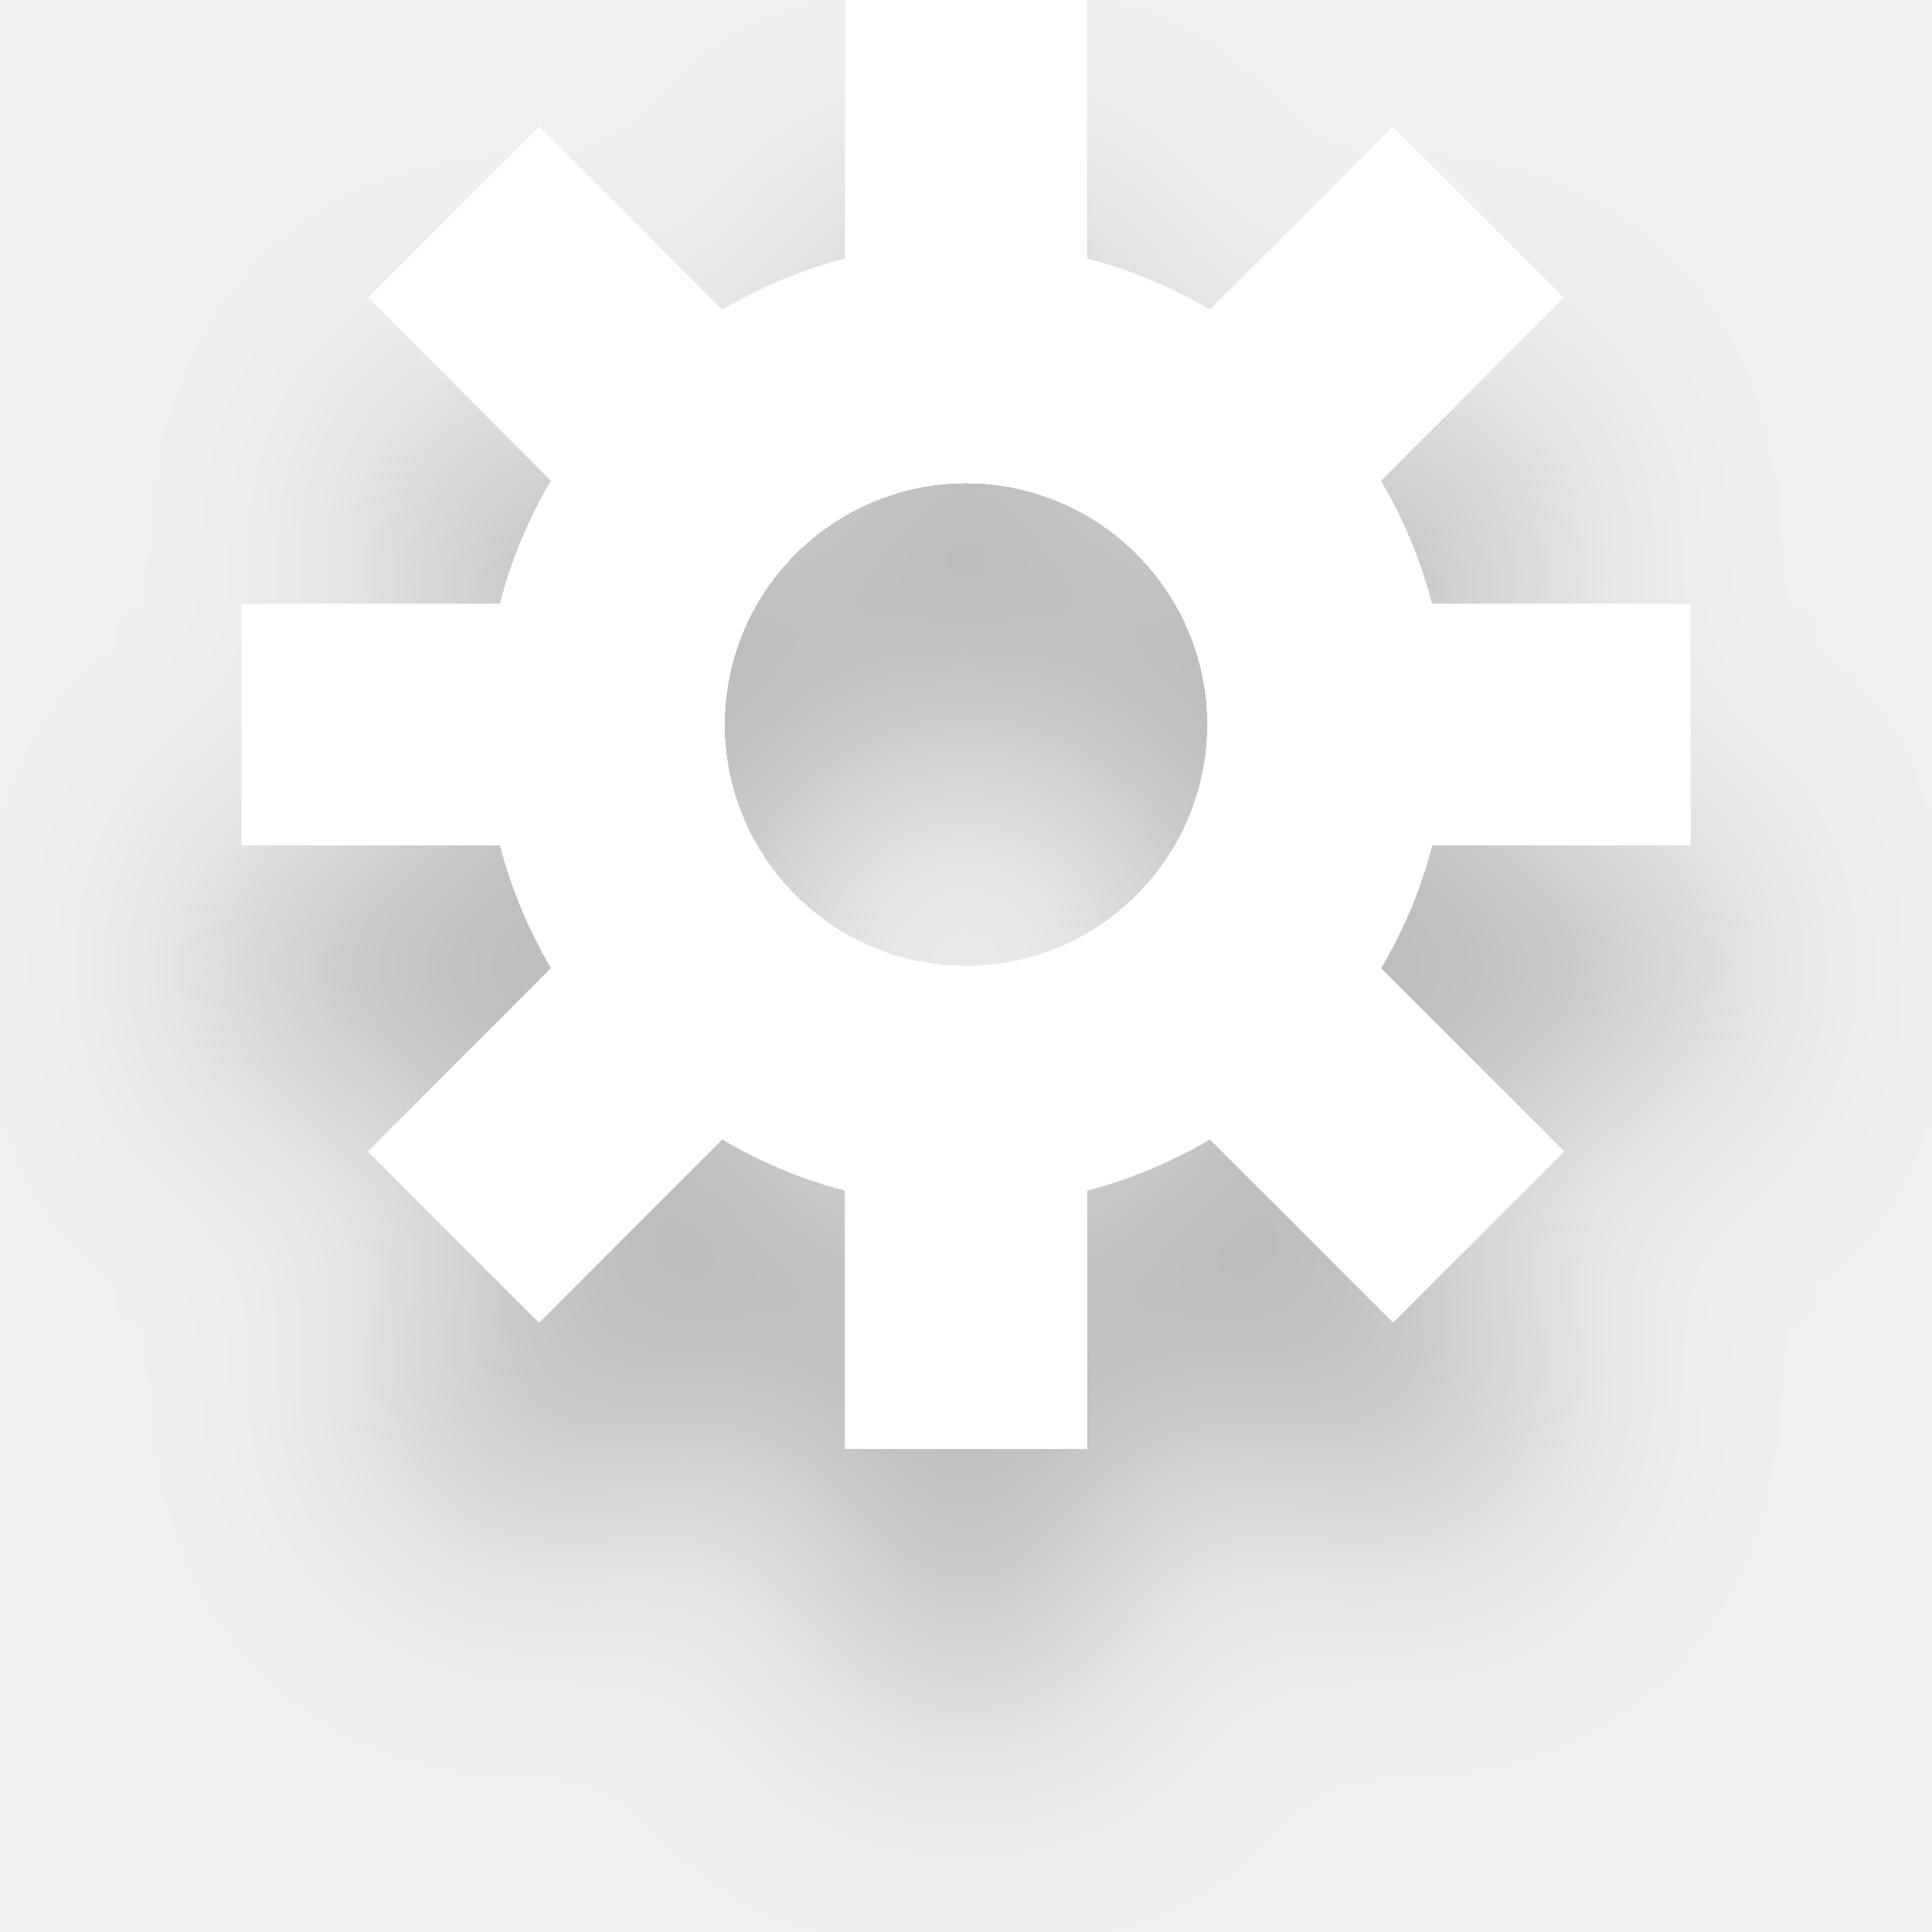
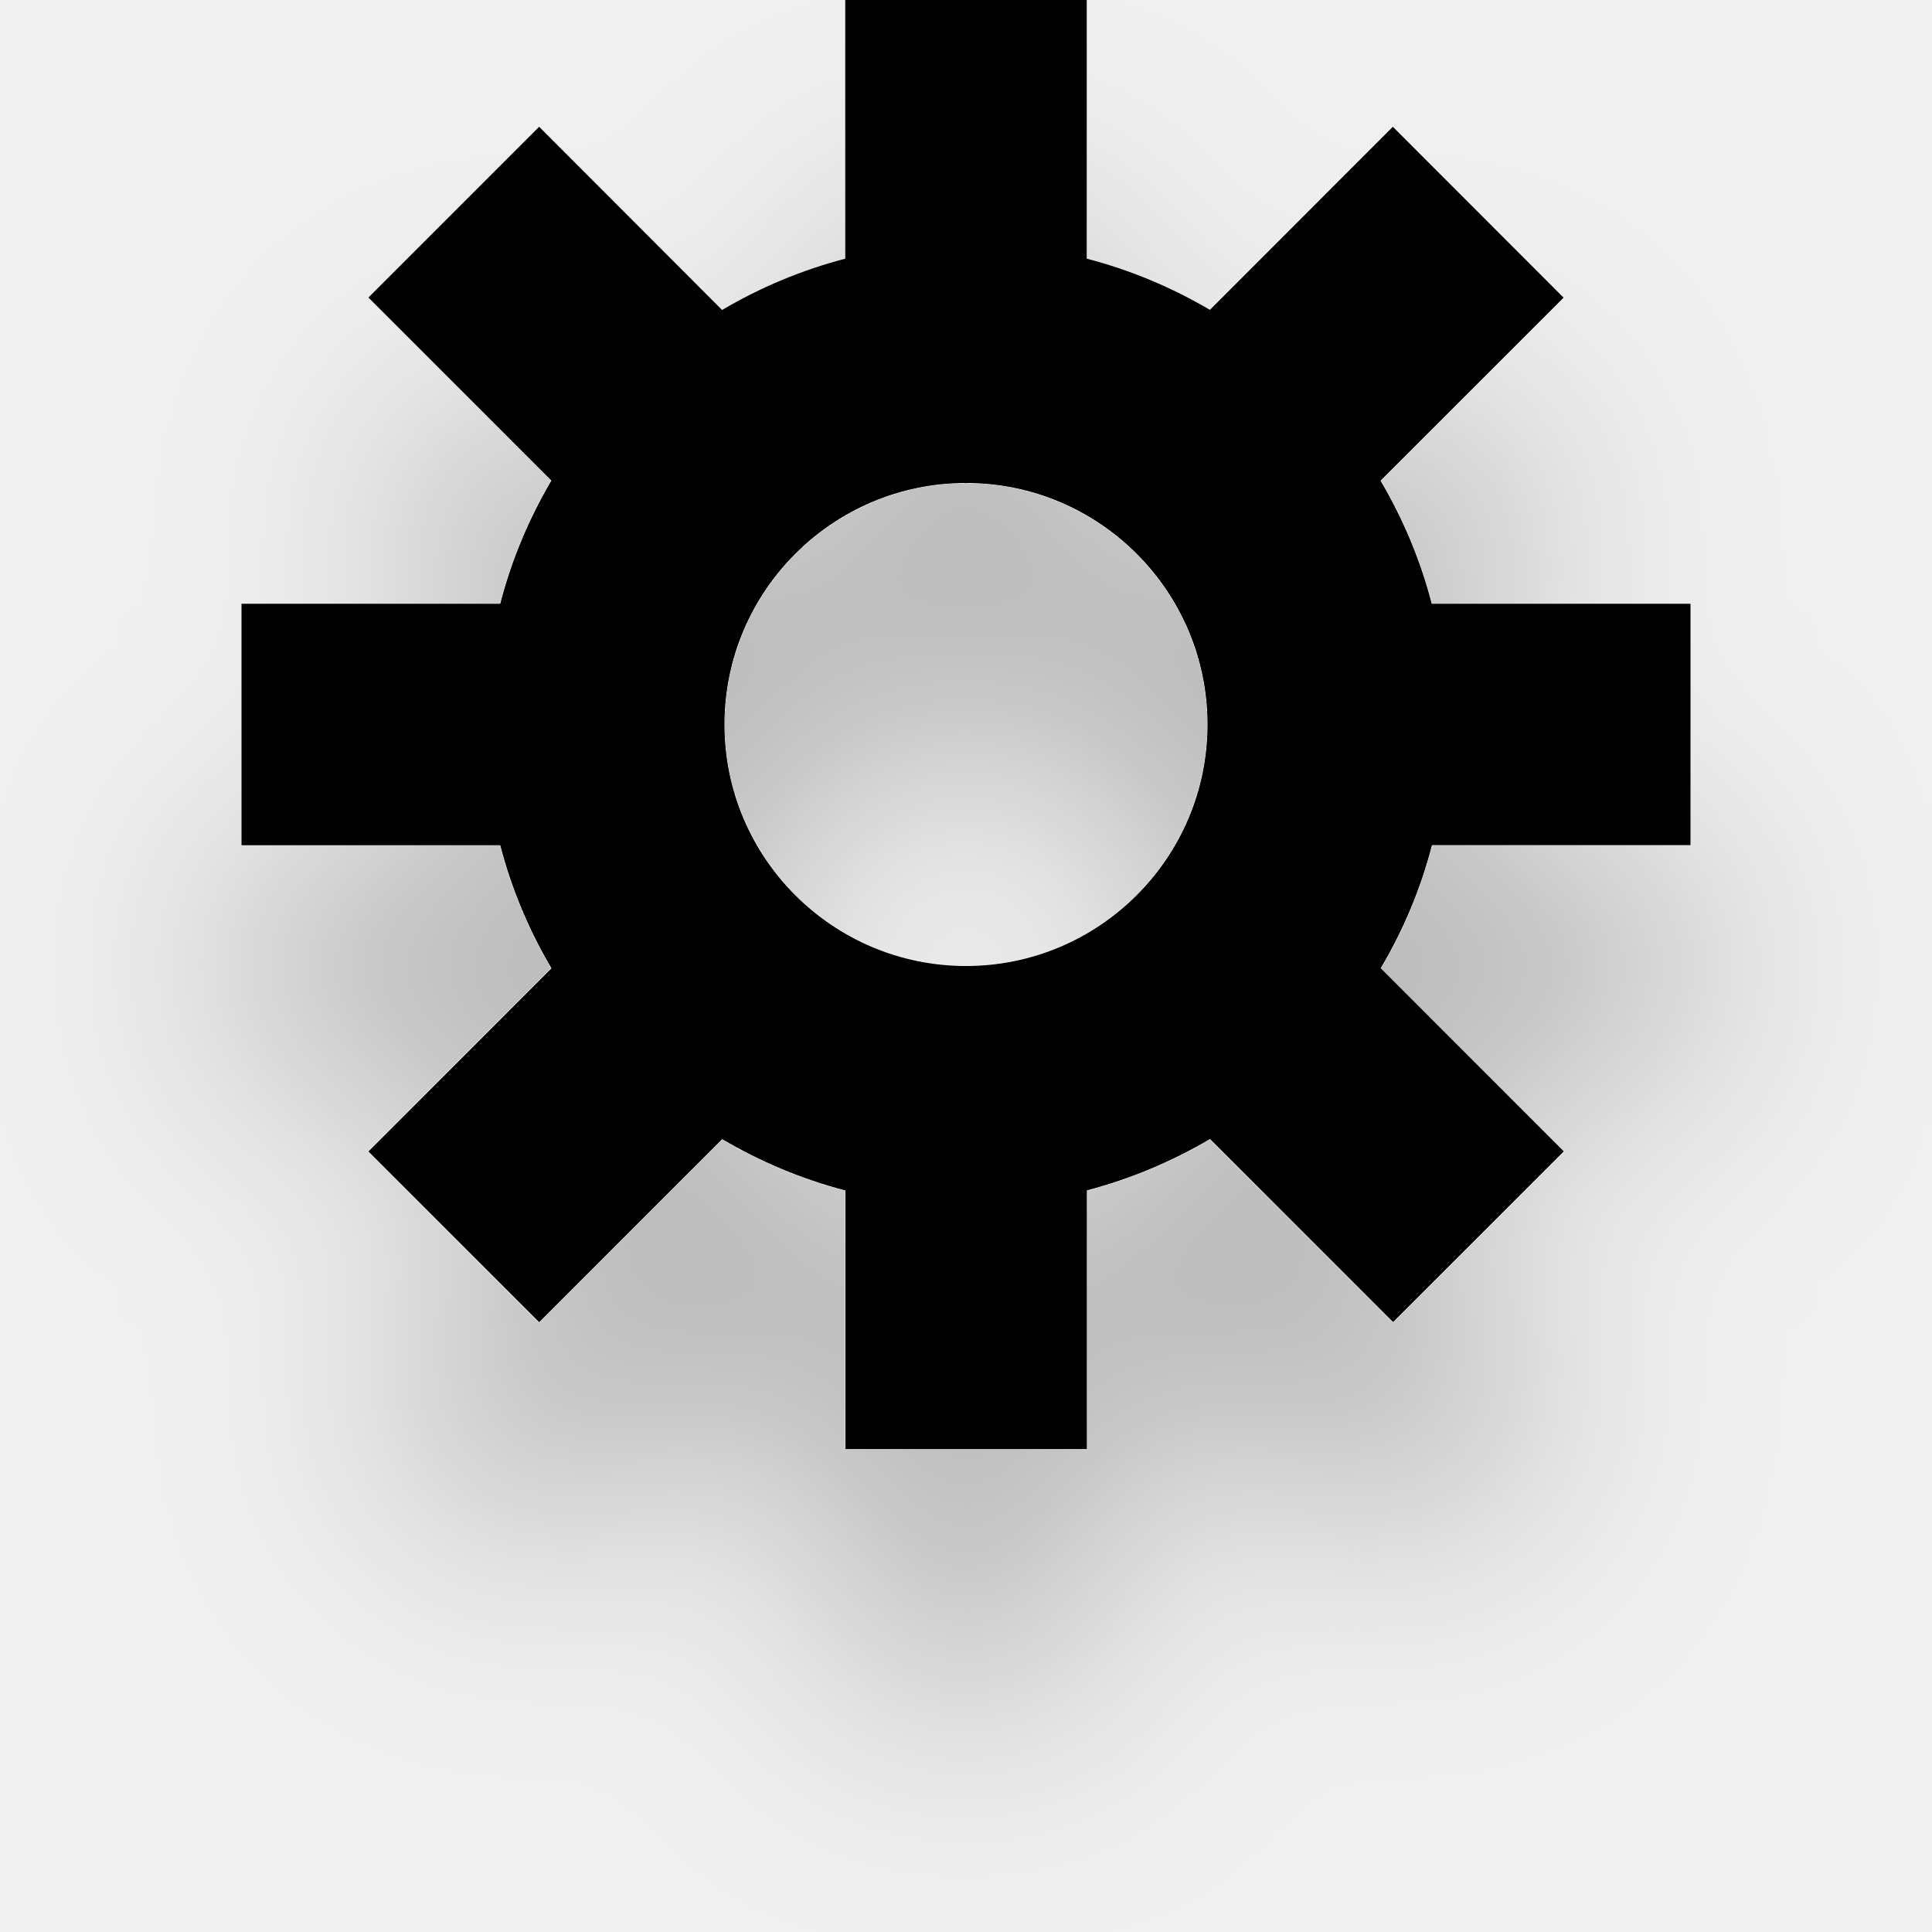
- <svg xmlns="http://www.w3.org/2000/svg" width="32" height="32" id="gear" viewBox="0 0 32 32" fill="none">
+ <svg xmlns="http://www.w3.org/2000/svg" width="32" height="32" id="gear" viewBox="0 0 32 32" fill="currentColor">
  <g filter="url(#filter0_d_108_7)">
-     <path d="M28 14V10H23.714C23.526 9.274 23.238 8.592 22.866 7.962L25.898 4.93L23.07 2.1L20.04 5.132C19.406 4.76 18.726 4.472 18 4.284V0H14V4.284C13.274 4.474 12.594 4.76 11.96 5.134L8.93 2.1L6.102 4.928L9.132 7.96C8.762 8.592 8.472 9.272 8.286 10H4V14H8.286C8.474 14.726 8.762 15.408 9.134 16.038L6.102 19.072L8.93 21.9L11.962 18.868C12.594 19.24 13.274 19.528 14.002 19.718V24H18.002V19.716C18.728 19.526 19.408 19.238 20.042 18.866L23.074 21.898L25.902 19.07L22.87 16.036C23.242 15.406 23.53 14.726 23.718 13.998H28V14ZM16 16C13.792 16 12 14.206 12 12C12 9.796 13.792 8 16 8C18.208 8 20 9.796 20 12C20 14.204 18.208 16 16 16Z" fill="#ffffff" />
+     <path d="M28 14V10H23.714C23.526 9.274 23.238 8.592 22.866 7.962L25.898 4.93L23.07 2.1L20.04 5.132C19.406 4.76 18.726 4.472 18 4.284V0H14V4.284C13.274 4.474 12.594 4.76 11.96 5.134L8.93 2.1L6.102 4.928L9.132 7.96C8.762 8.592 8.472 9.272 8.286 10H4V14H8.286C8.474 14.726 8.762 15.408 9.134 16.038L6.102 19.072L8.93 21.9L11.962 18.868C12.594 19.24 13.274 19.528 14.002 19.718V24H18.002V19.716C18.728 19.526 19.408 19.238 20.042 18.866L23.074 21.898L25.902 19.07L22.87 16.036C23.242 15.406 23.53 14.726 23.718 13.998H28V14ZM16 16C13.792 16 12 14.206 12 12C12 9.796 13.792 8 16 8C18.208 8 20 9.796 20 12C20 14.204 18.208 16 16 16Z" fill="currentColor" />
  </g>
  <defs>
    <filter id="filter0_d_108_7" x="0" y="0" width="32" height="32" filterUnits="userSpaceOnUse" color-interpolation-filters="sRGB">
      <feFlood flood-opacity="0" result="BackgroundImageFix" />
      <feColorMatrix in="SourceAlpha" type="matrix" values="0 0 0 0 0 0 0 0 0 0 0 0 0 0 0 0 0 0 127 0" result="hardAlpha" />
      <feOffset dy="4" />
      <feGaussianBlur stdDeviation="2" />
      <feComposite in2="hardAlpha" operator="out" />
      <feColorMatrix type="matrix" values="0 0 0 0 0 0 0 0 0 0 0 0 0 0 0 0 0 0 0.25 0" />
      <feBlend mode="normal" in2="BackgroundImageFix" result="effect1_dropShadow_108_7" />
      <feBlend mode="normal" in="SourceGraphic" in2="effect1_dropShadow_108_7" result="shape" />
    </filter>
  </defs>
</svg>
